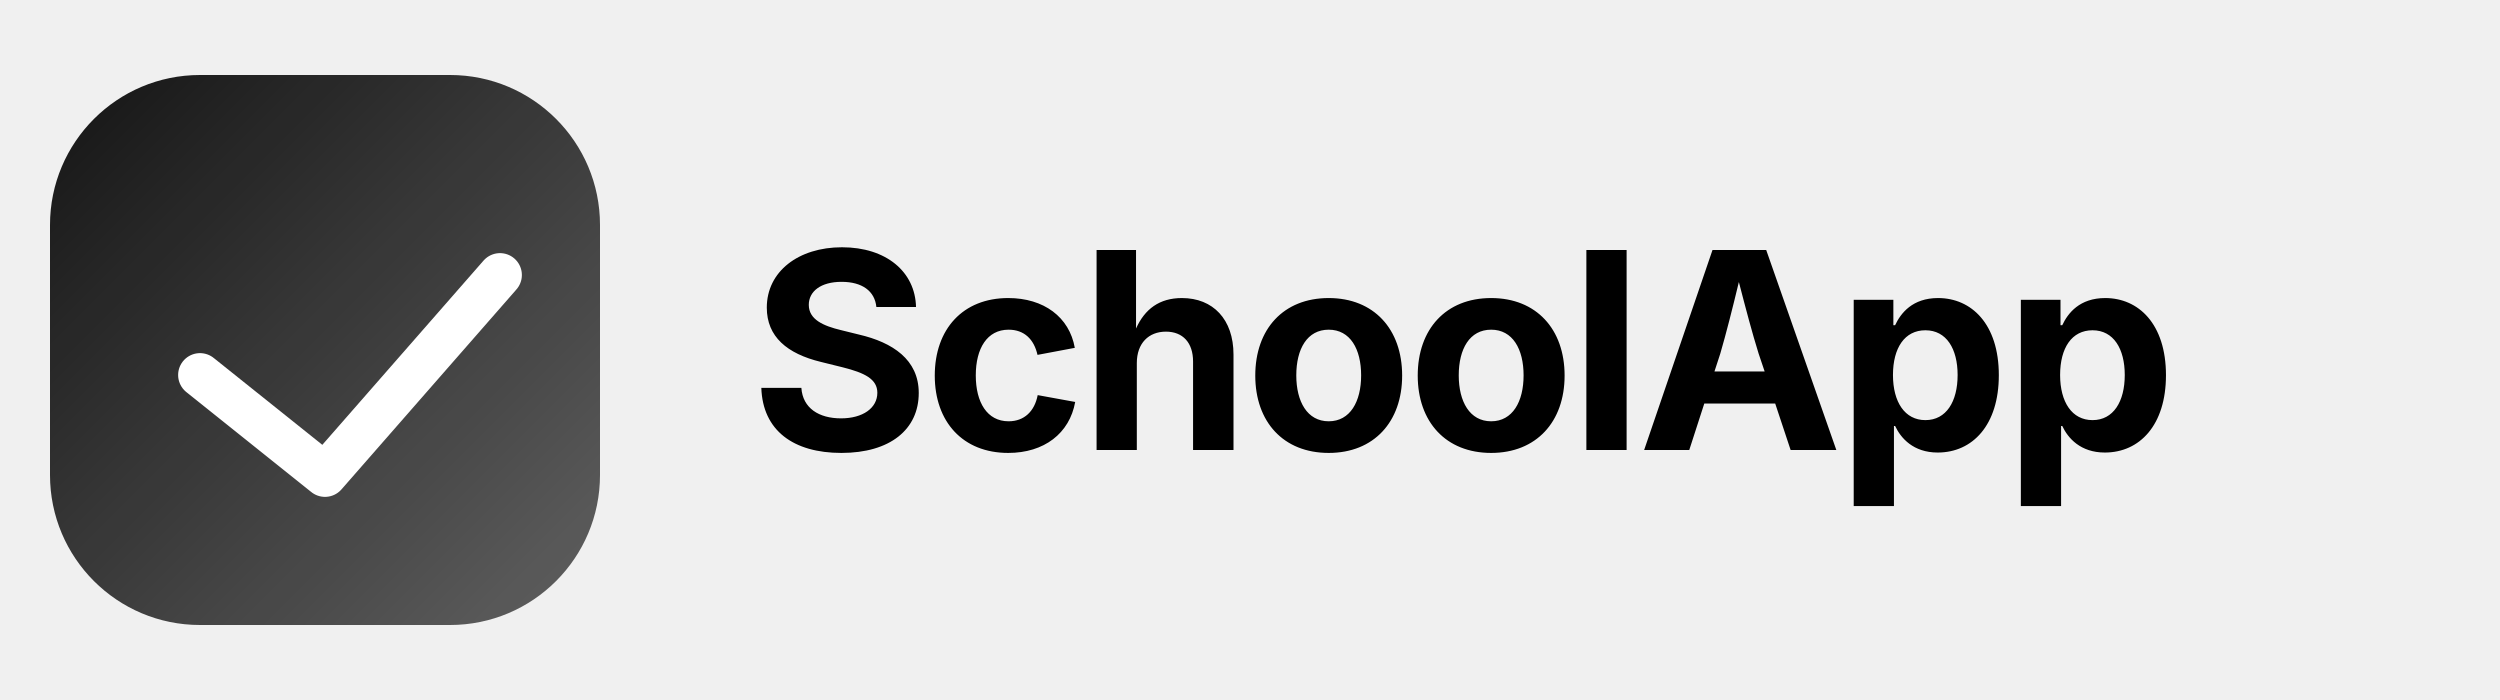
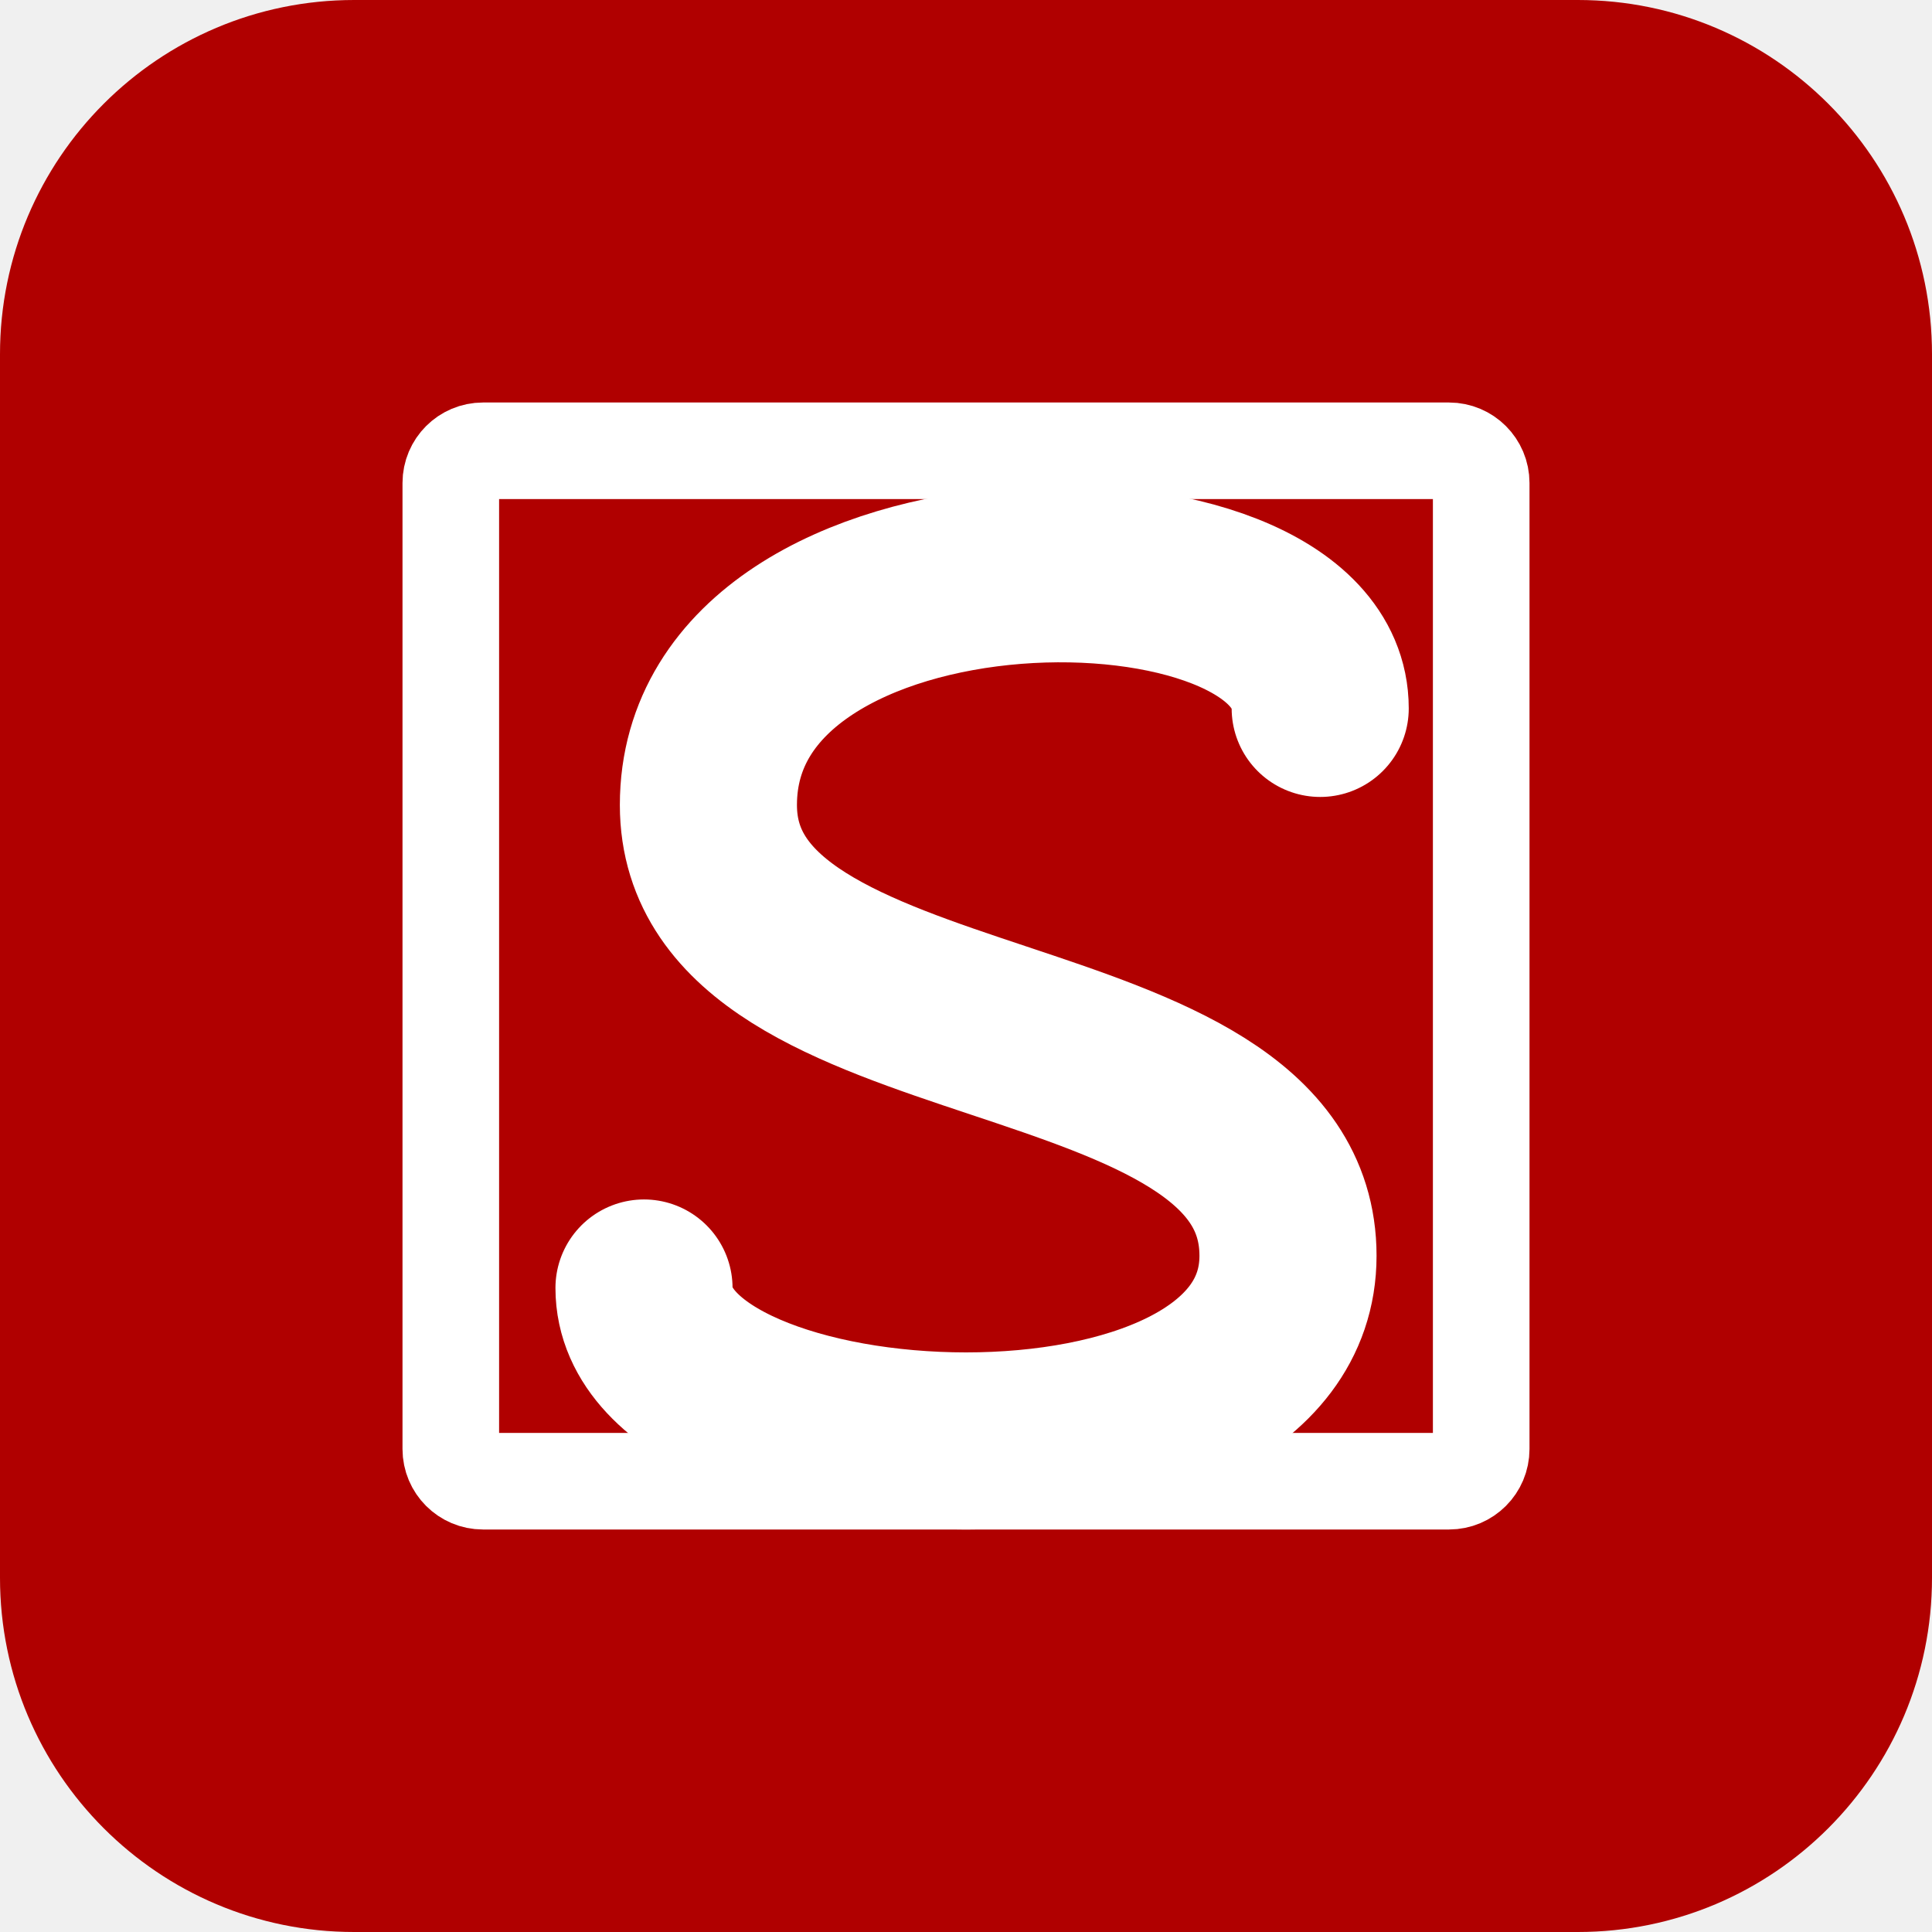
- <svg xmlns="http://www.w3.org/2000/svg" viewBox="0 0 200 56" fill="none">
-   <defs>
-     <linearGradient id="g" x1="0" y1="0" x2="56" y2="56" gradientUnits="userSpaceOnUse">
-       <stop offset="0" stop-color="currentColor" stop-opacity="0.95" />
-       <stop offset="1" stop-color="currentColor" stop-opacity="0.55" />
-     </linearGradient>
-   </defs>
-   <rect x="4" y="6" width="44" height="44" rx="12" fill="url(#g)" />
-   <path d="M16 30 L26 38 L40 22" stroke="white" stroke-width="3.5" stroke-linecap="round" stroke-linejoin="round" fill="none" />
-   <text x="60" y="36" font-family="Inter,system-ui,sans-serif" font-size="22" font-weight="700" fill="currentColor" letter-spacing="-0.5">SchoolApp</text>
+ <svg xmlns="http://www.w3.org/2000/svg" viewBox="0 0 120 120" role="img" aria-label="Scalio Edu">
+   <rect width="120" height="120" rx="22" fill="#B00000" />
+   <rect x="28" y="28" width="64" height="64" rx="2" fill="none" stroke="#ffffff" stroke-width="6" />
+   <path d="M82 44 C82 32 44 32 44 50 C44 66 80 62 80 78 C80 94 40 92 40 80" fill="none" stroke="#ffffff" stroke-width="11" stroke-linecap="round" stroke-linejoin="round" />
</svg>
